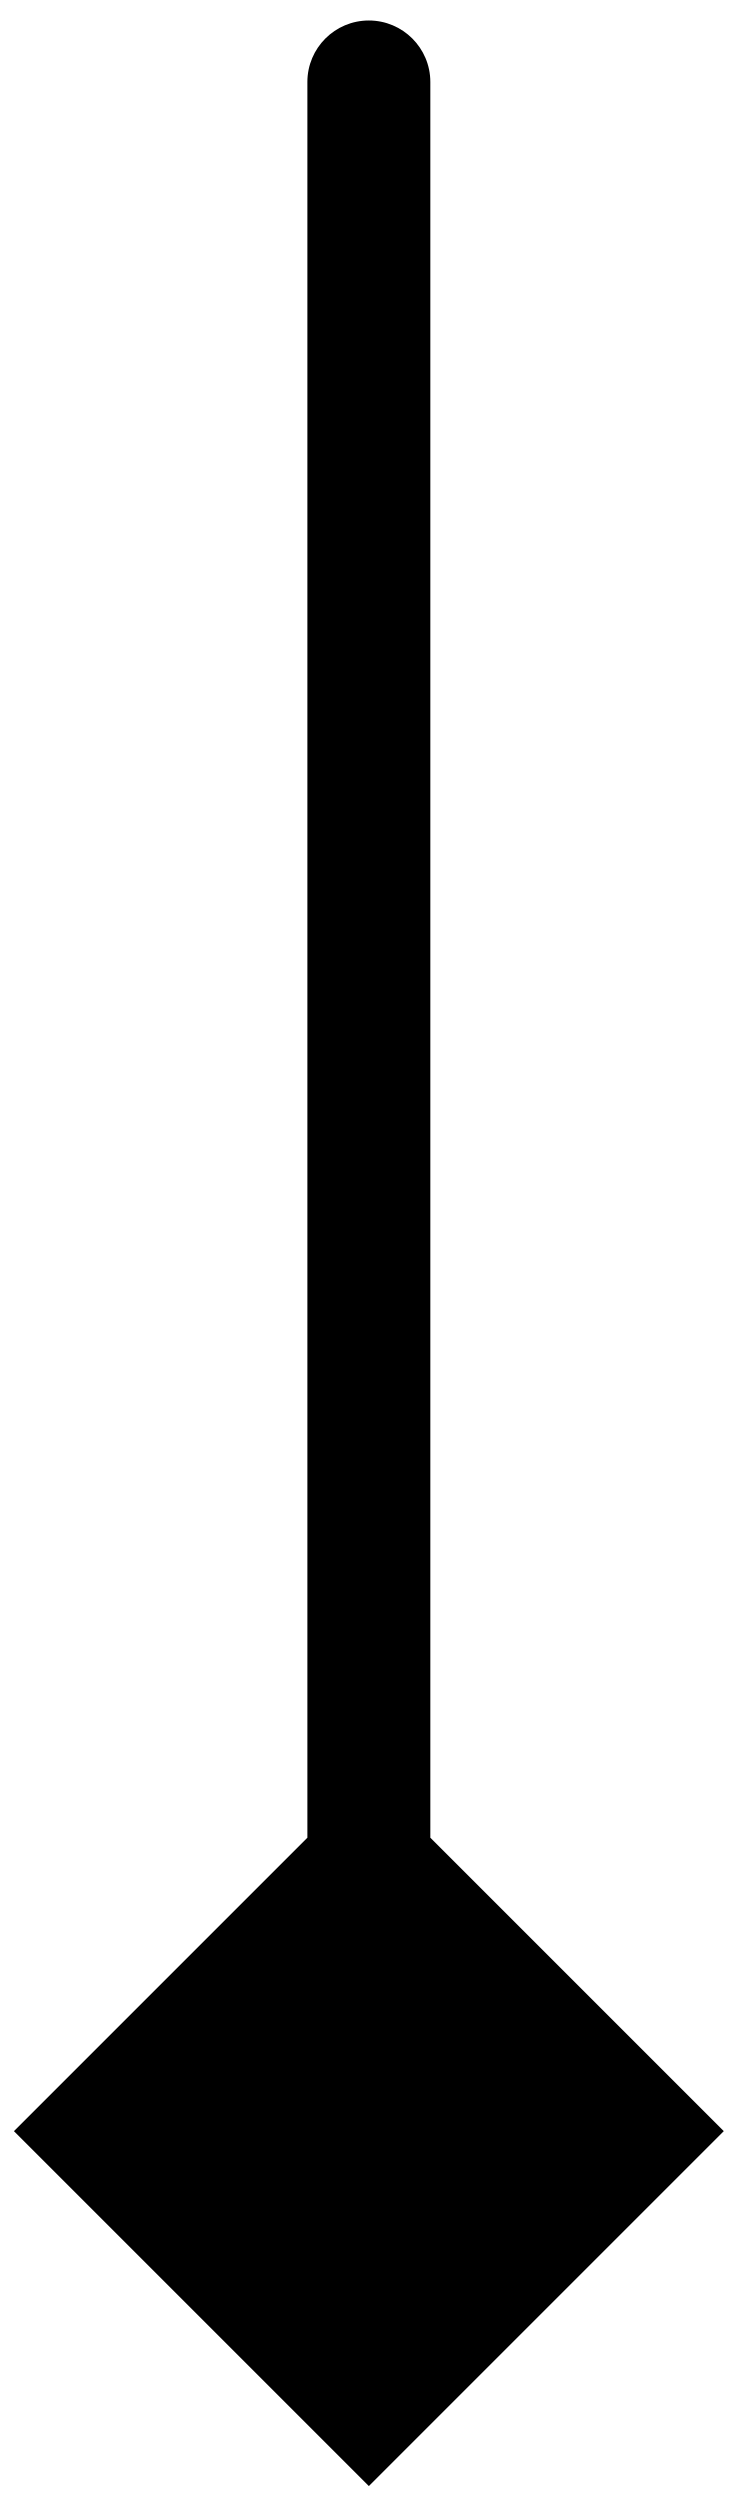
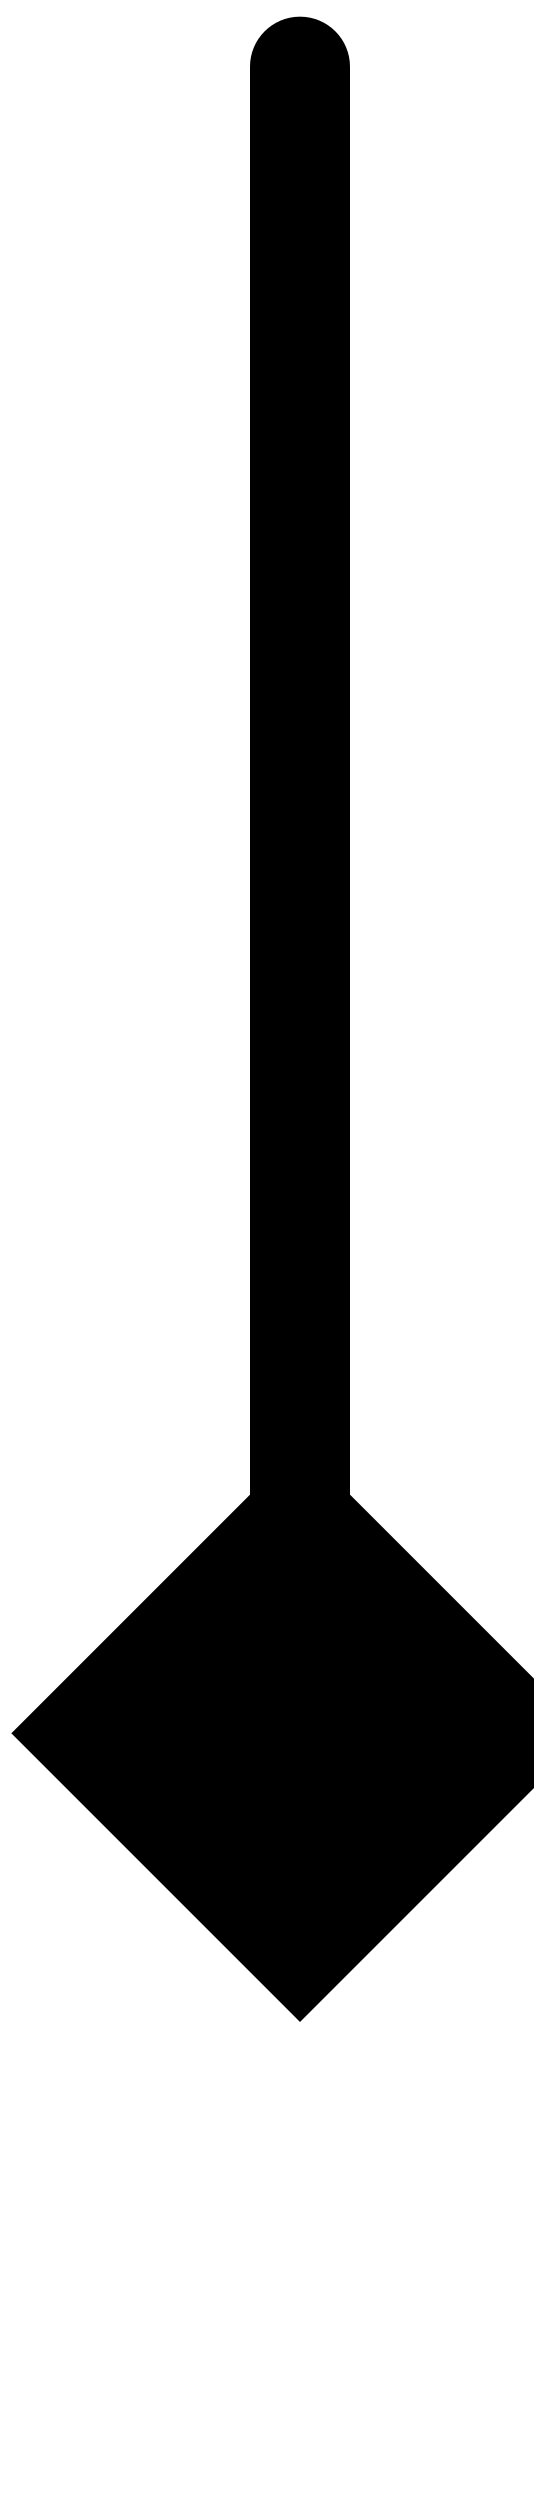
- <svg xmlns="http://www.w3.org/2000/svg" width="18" height="61" viewBox="0 0 18 61" fill="none">
+ <svg xmlns="http://www.w3.org/2000/svg" viewBox="0 0 16 75" fill="none">
  <path d="M10.5 2C10.5 1.172 9.828 0.5 9 0.5C8.172 0.5 7.5 1.172 7.5 2L10.5 2ZM9 60.66L17.66 52L9 43.34L0.34 52L9 60.66ZM7.5 2L7.5 52L10.5 52L10.5 2L7.5 2Z" fill="black" />
</svg>
